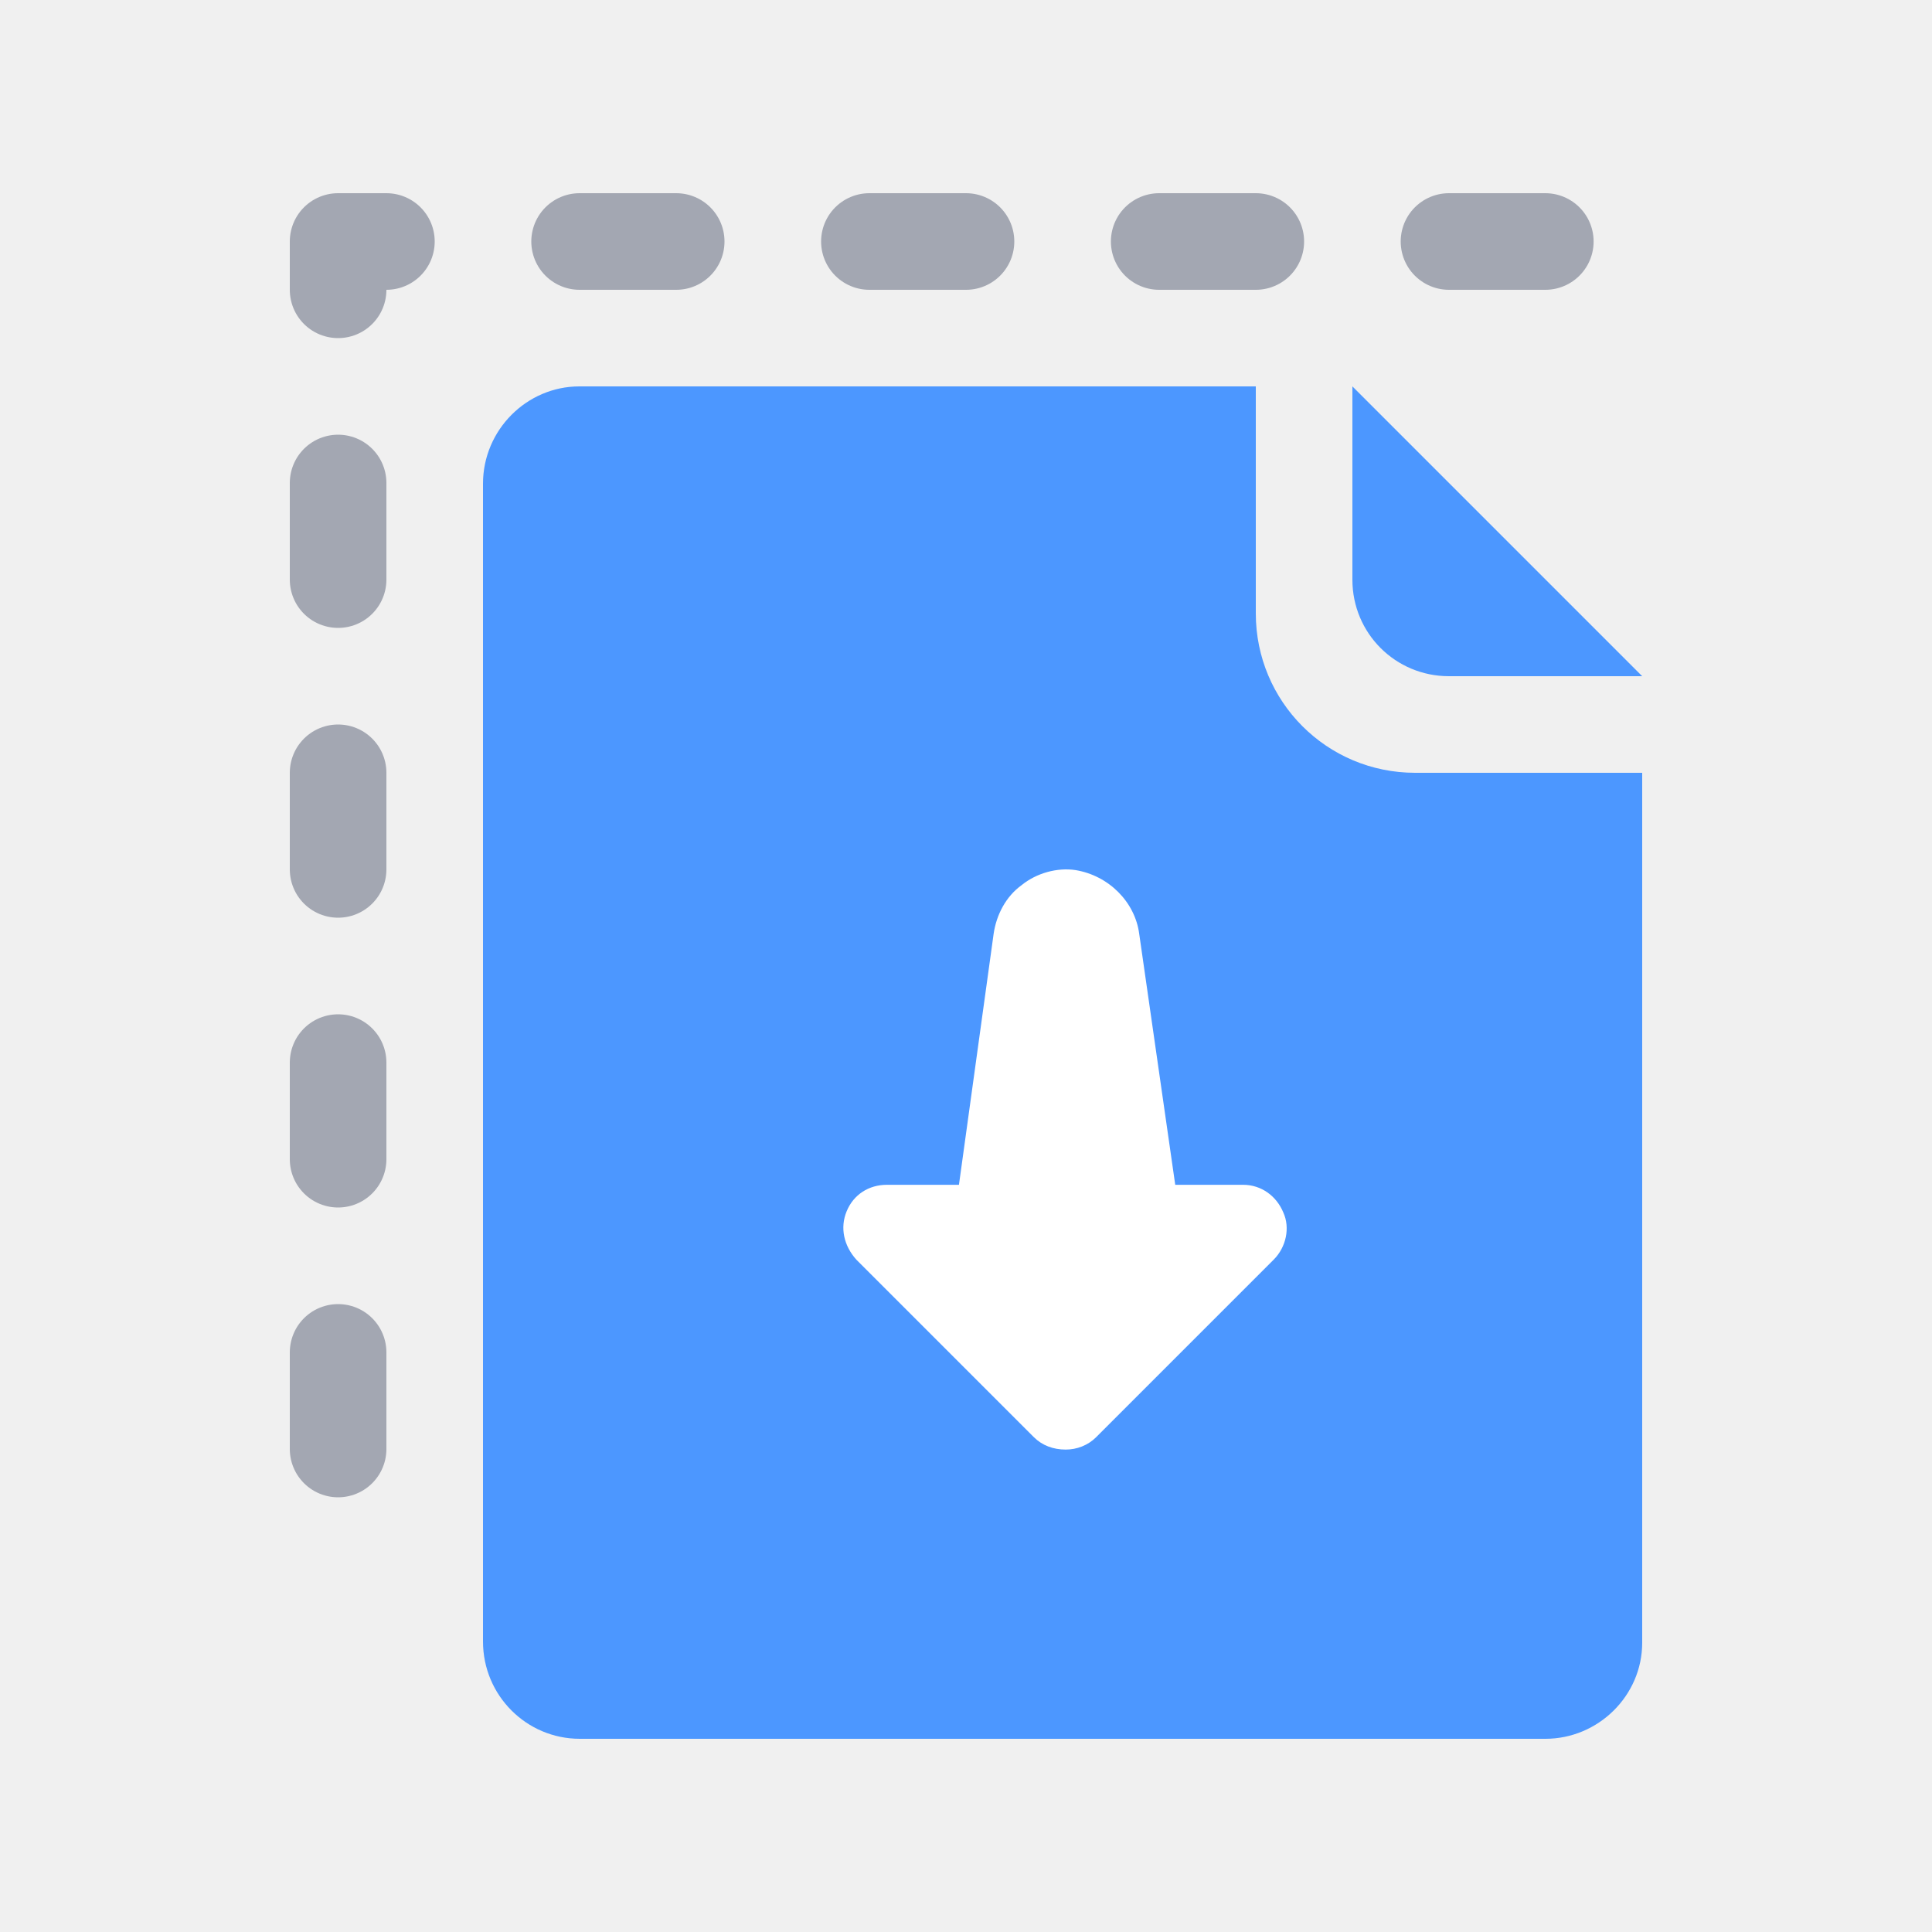
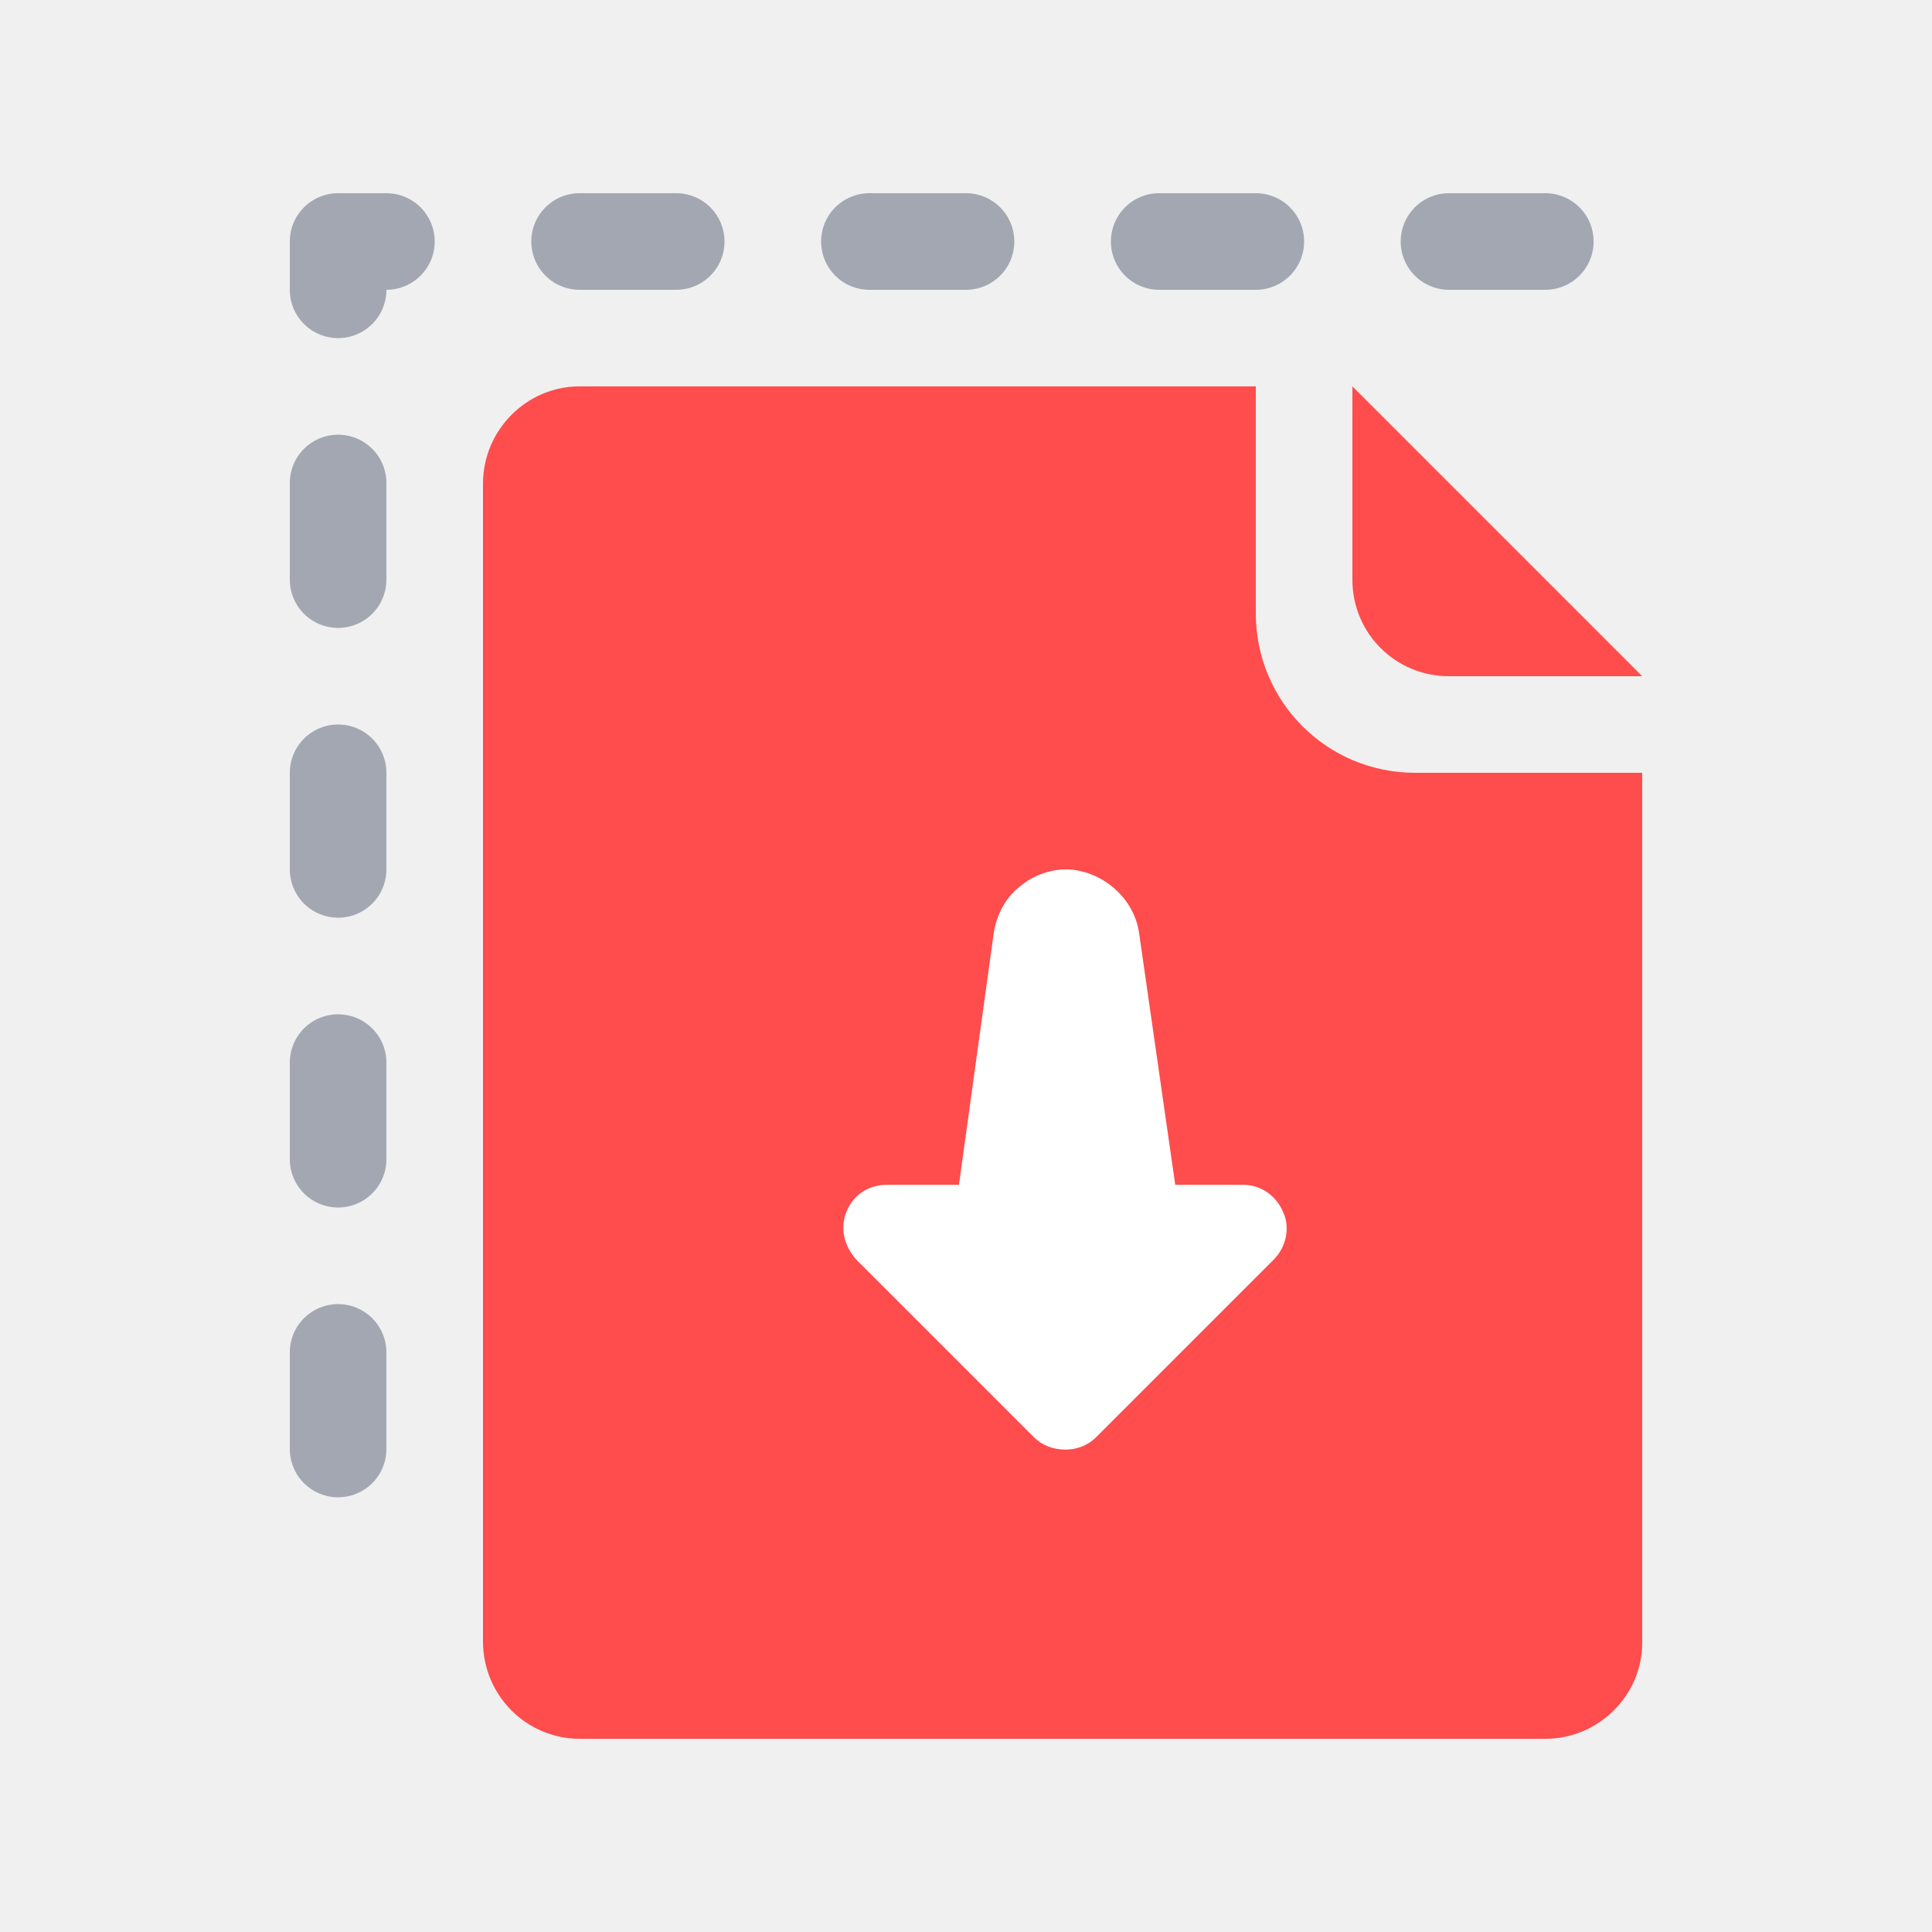
<svg xmlns="http://www.w3.org/2000/svg" width="20px" height="20px" viewBox="0 0 20 20" version="1.1">
  <defs />
  <g id="Page-1" stroke="none" stroke-width="1" fill="none" fill-rule="evenodd">
    <g id="paste-v2">
      <g id="paste" transform="translate(3, 2)">
        <polyline id="Path-3" stroke-opacity="0.5" stroke="#575E75" stroke-linecap="round" stroke-linejoin="round" stroke-dasharray="1,2" transform="translate(6.748413, 6.75) scale(1, -1) translate(-6.748413, -6.75) " points="0.5 0.5 0.5 13 12.997 13" />
-         <path d="M2,3.007 C2,2.451 2.453,2 2.997,2 L10,2 L10,4.35 C10,5.261 10.734,6 11.65,6 L14,6 L14,15.005 C14,15.554 13.544,16 12.998,16 L3.002,16 C2.449,16 2,15.55 2,14.993 L2,3.007 Z" id="Rectangle-4" fill="#4C97FF" />
-         <path d="M11,2 L14,5 L11.999,5 C11.447,5 11,4.557 11,4.001 L11,2 Z" id="Rectangle-5" fill="#4C97FF" />
+         <path d="M2,3.007 C2,2.451 2.453,2 2.997,2 L10,2 L10,4.35 C10,5.261 10.734,6 11.65,6 L14,6 L14,15.005 C14,15.554 13.544,16 12.998,16 L3.002,16 C2.449,16 2,15.55 2,14.993 L2,3.007 Z" id="Rectangle-4" fill="#FF4C4C" />
+         <path d="M11,2 L14,5 L11.999,5 C11.447,5 11,4.557 11,4.001 L11,2 Z" id="Rectangle-5" fill="#FF4C4C" />
        <path d="M8.348,12.877 C8.262,12.963 8.147,13.006 8.032,13.006 C7.903,13.006 7.788,12.963 7.702,12.877 L5.865,11.04 C5.736,10.897 5.693,10.71 5.765,10.538 C5.836,10.366 5.994,10.265 6.181,10.265 L6.927,10.265 L7.286,7.667 C7.315,7.467 7.415,7.28 7.573,7.165 C7.731,7.036 7.946,6.979 8.133,7.007 C8.477,7.063 8.75,7.337 8.793,7.667 L9.166,10.265 L9.869,10.265 C10.056,10.265 10.214,10.38 10.285,10.552 C10.357,10.71 10.314,10.911 10.185,11.04 L8.348,12.877 Z" id="Fill-1" fill="#FFFFFF" />
      </g>
    </g>
  </g>
</svg>
